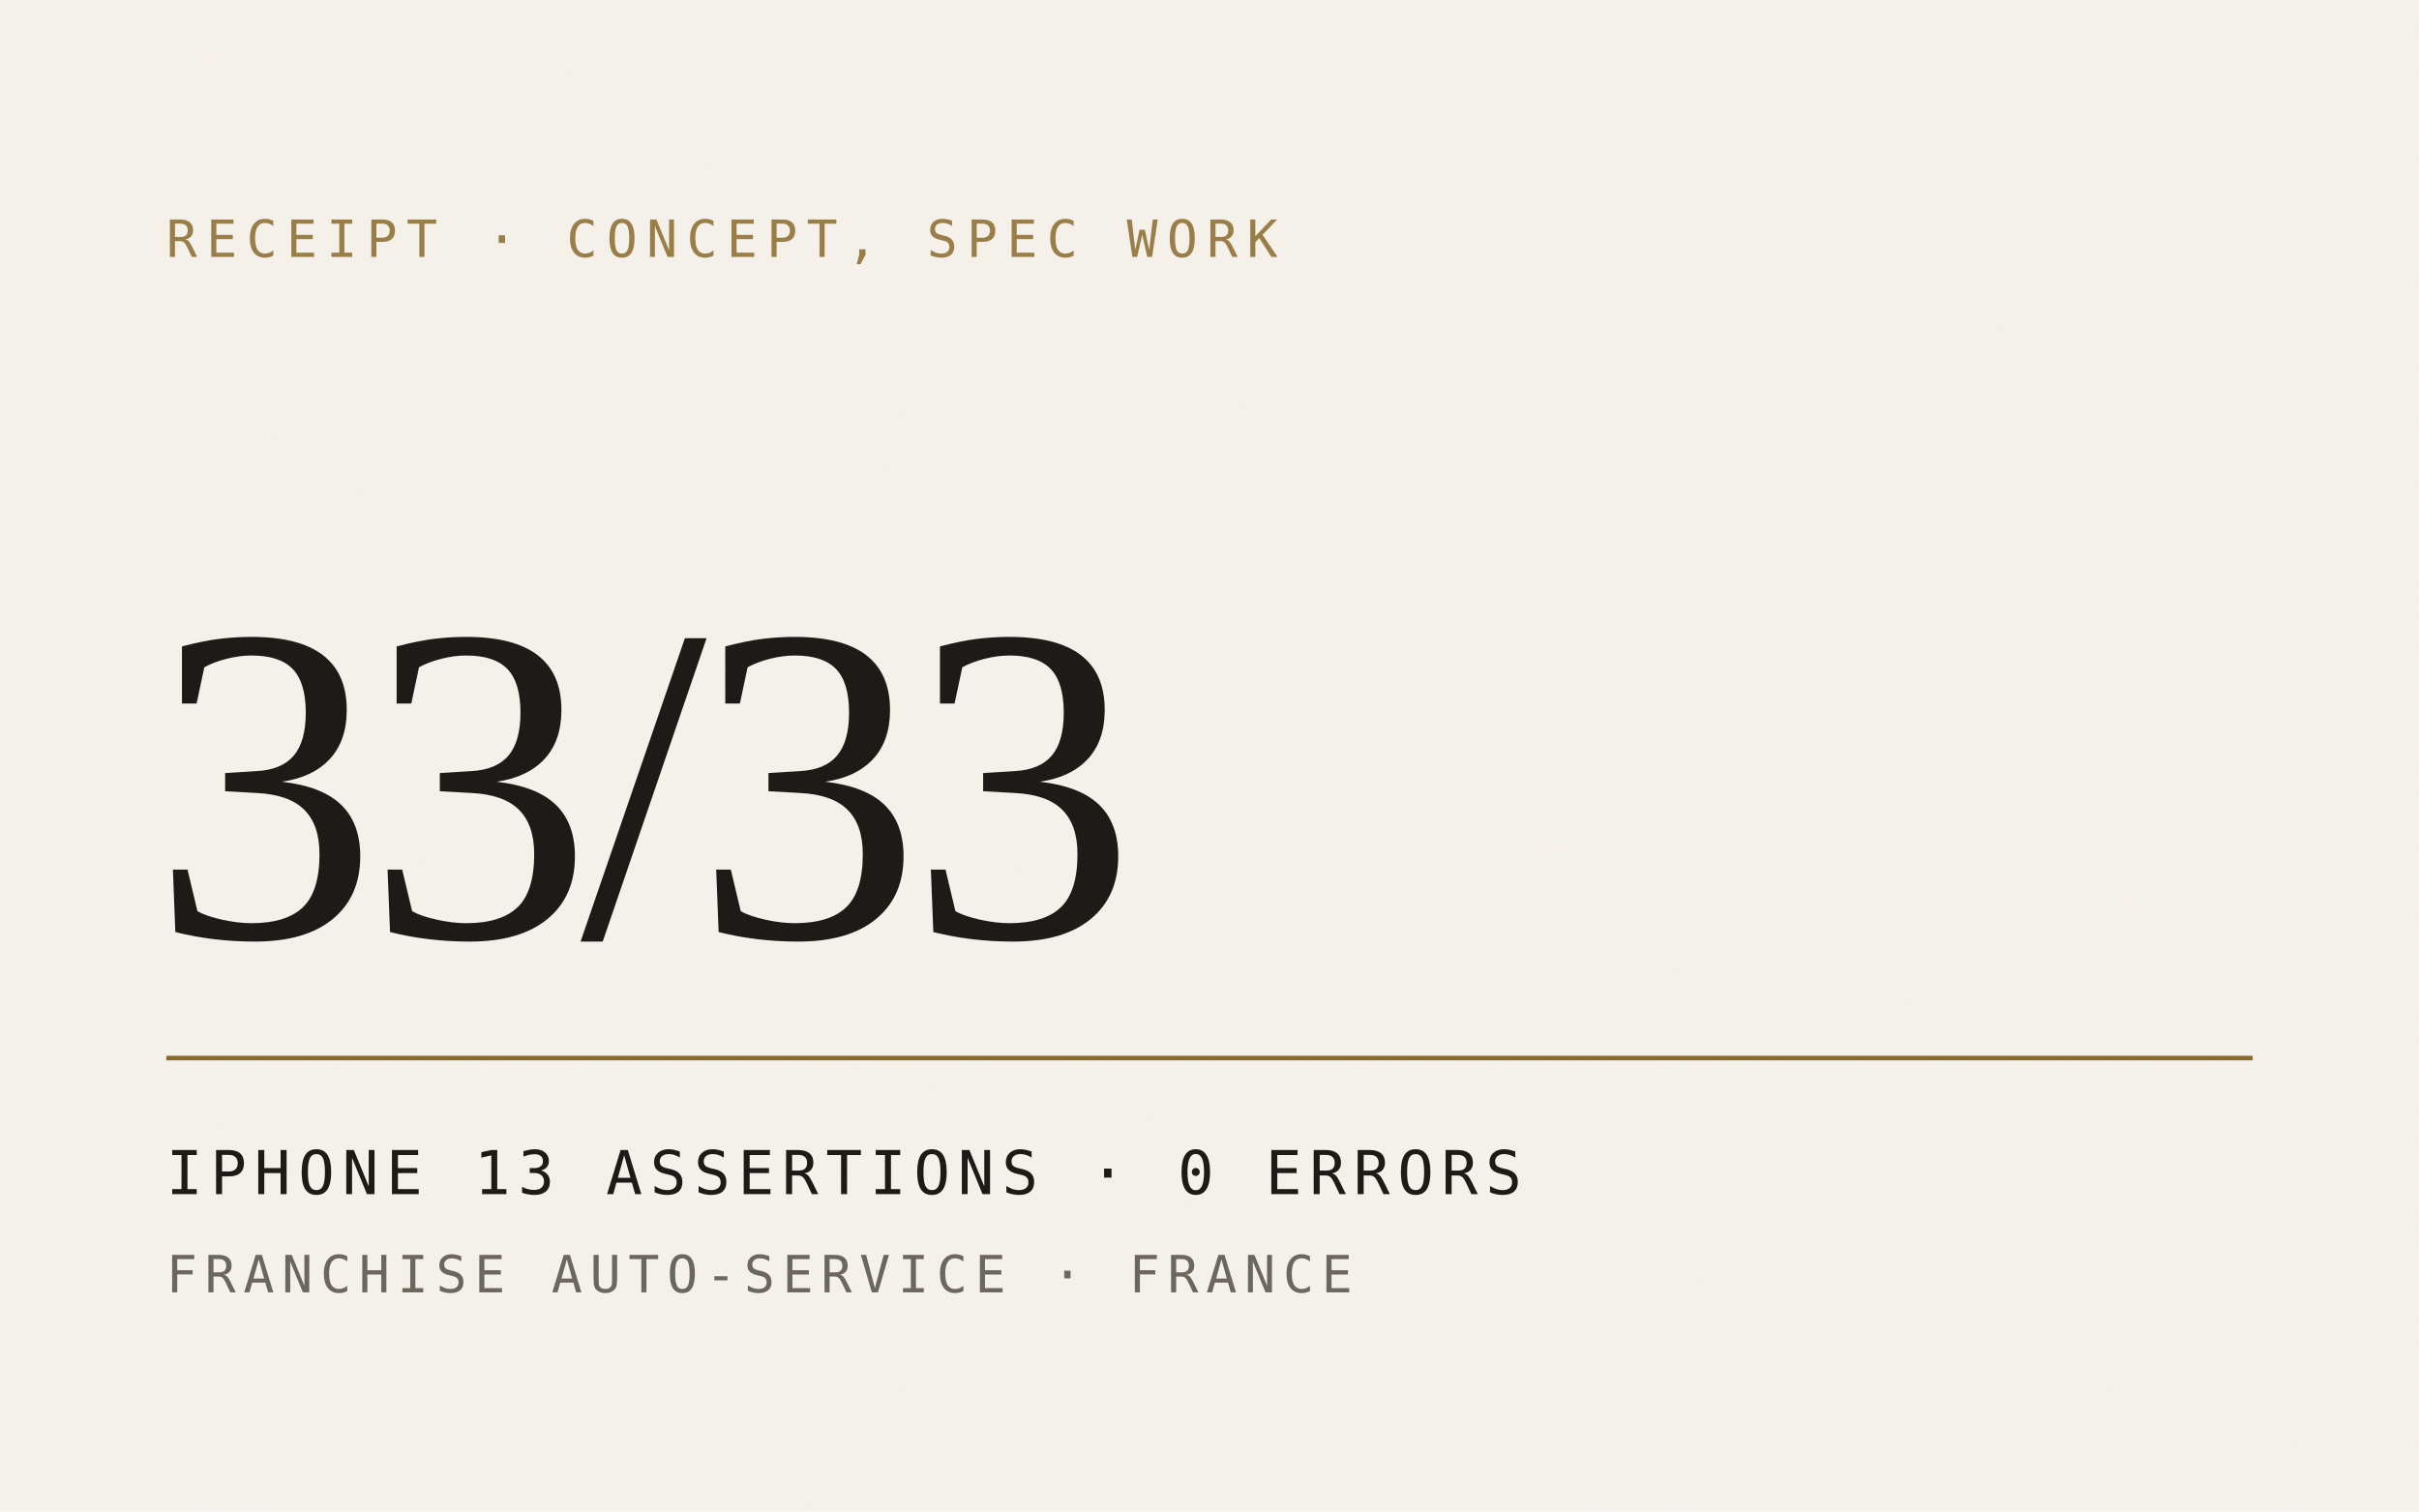
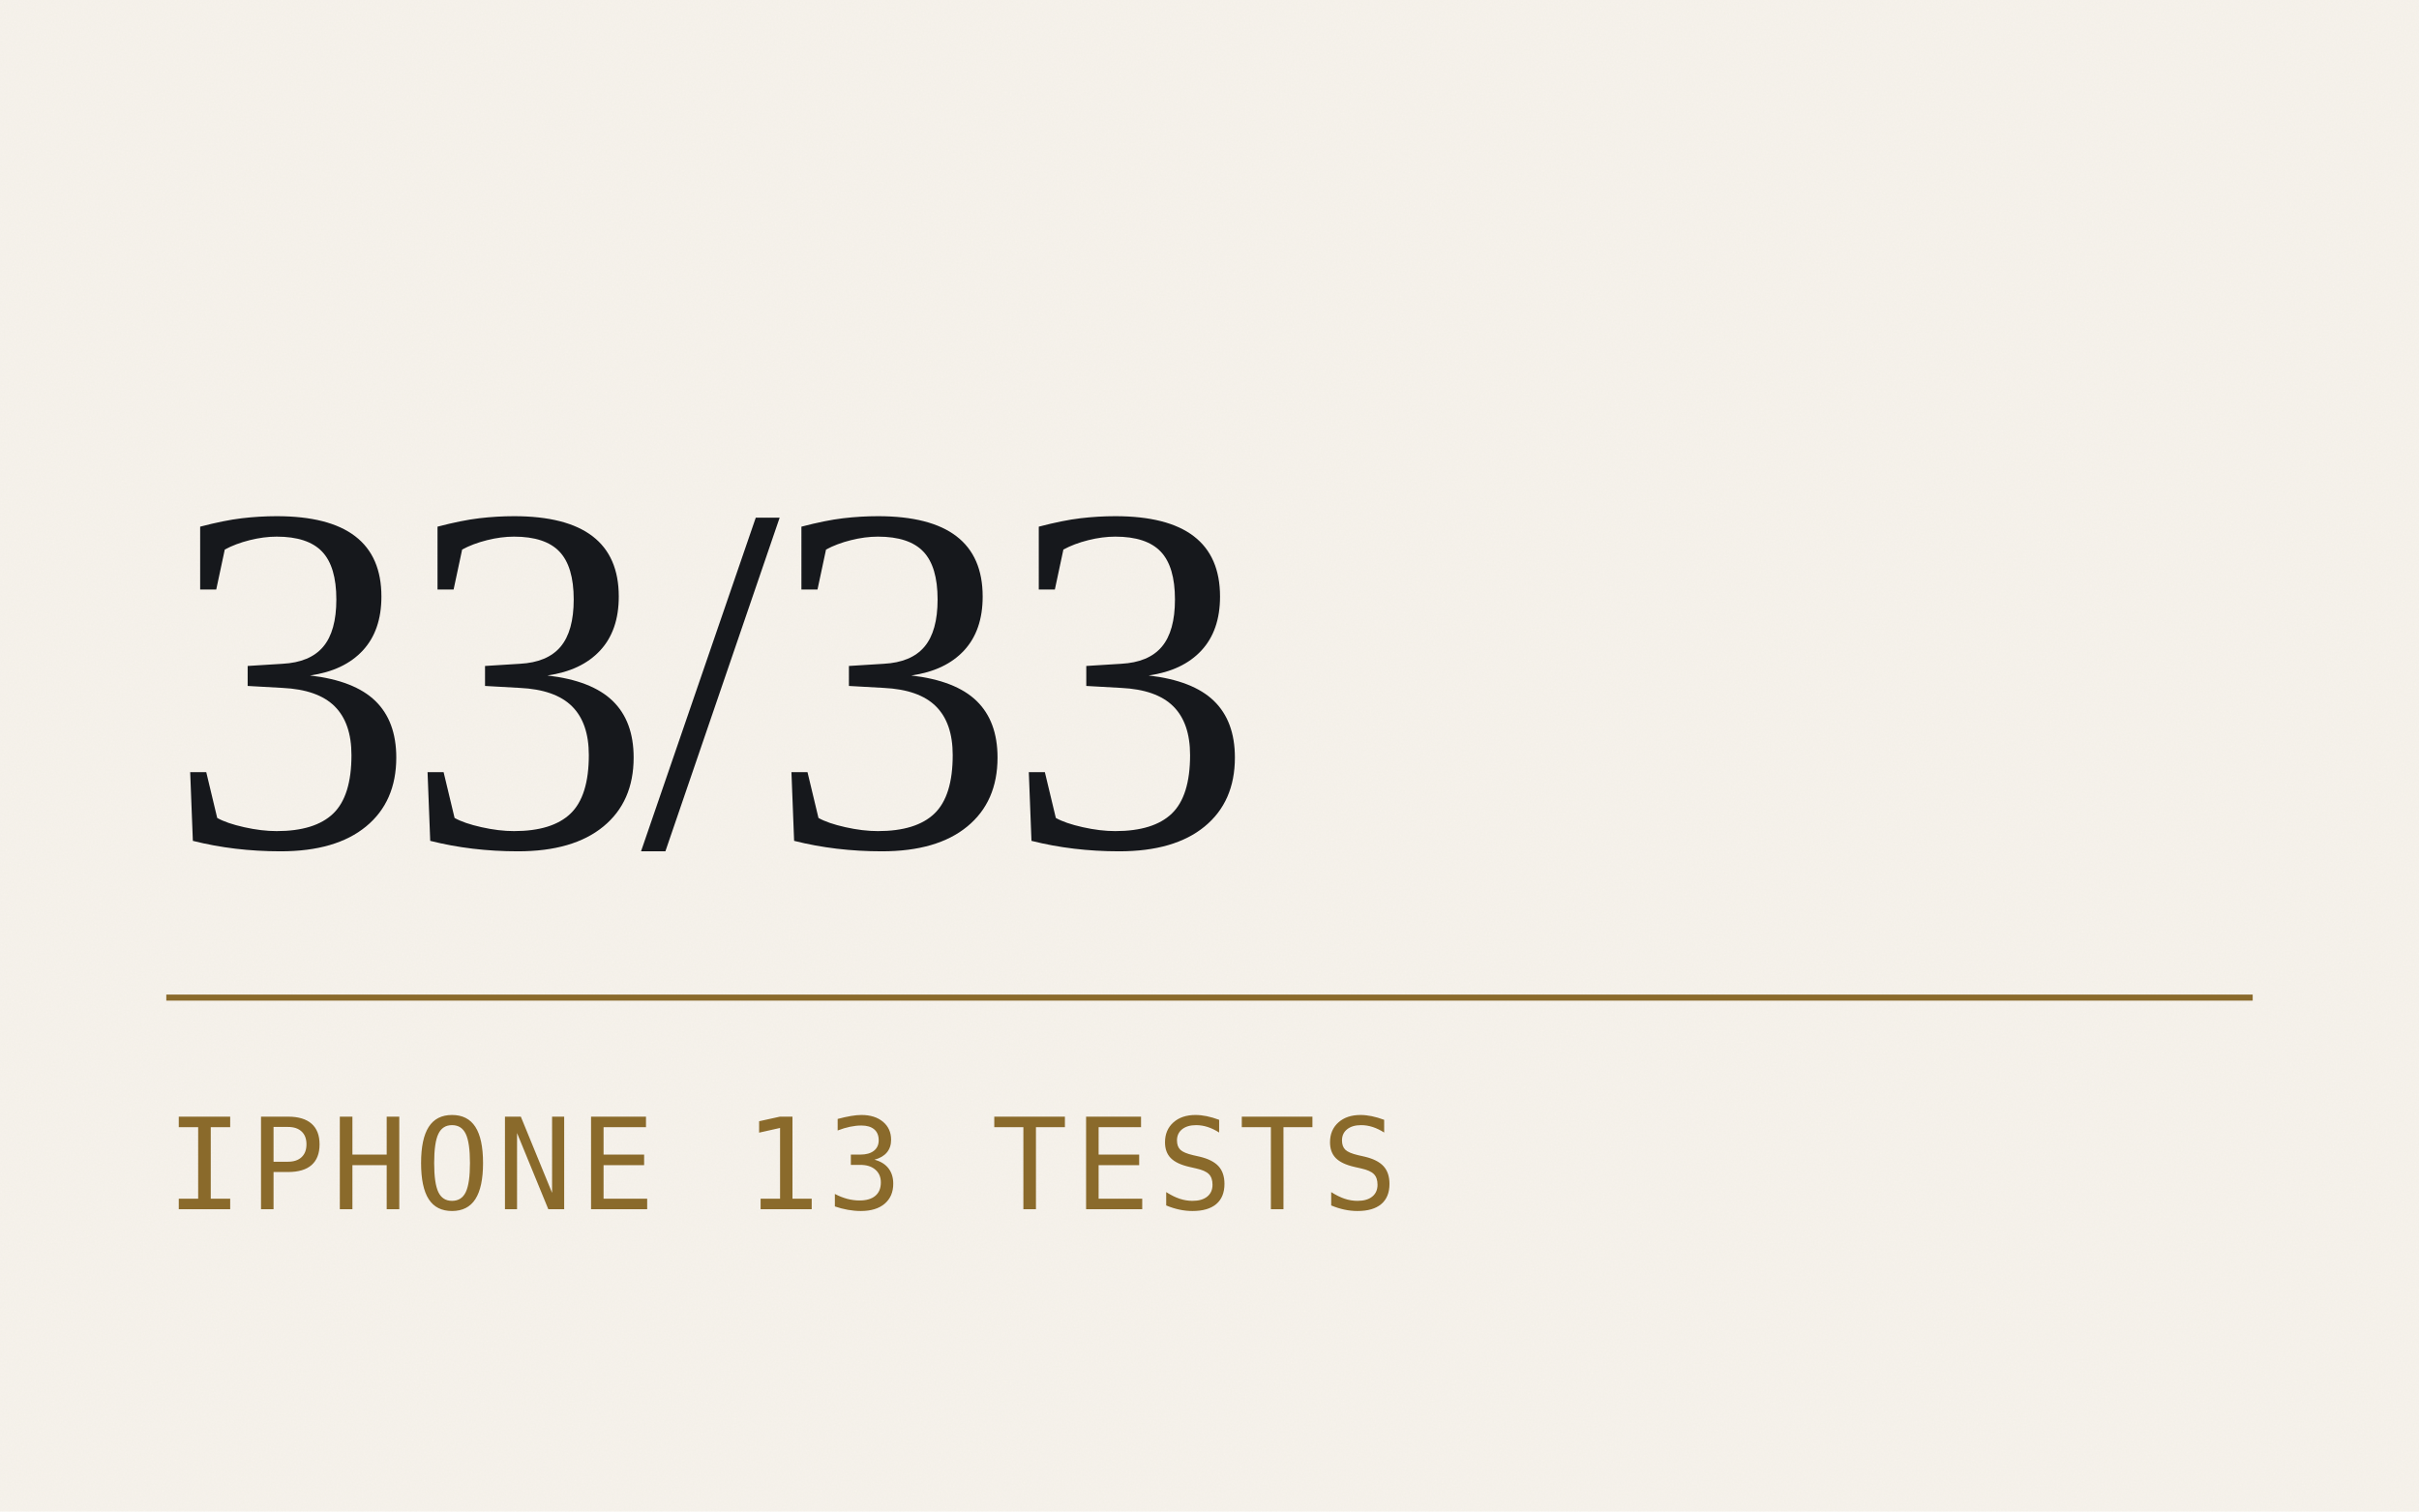
<svg xmlns="http://www.w3.org/2000/svg" viewBox="0 0 1600 1000" width="1600" height="1000">
  <filter id="g">
    <feTurbulence type="fractalNoise" baseFrequency=".9" numOctaves="2" stitchTiles="stitch" />
    <feColorMatrix values="0 0 0 0 .5 0 0 0 0 .45 0 0 0 0 .35 0 0 0 .07 0" />
  </filter>
  <rect width="1600" height="1000" fill="#f7f3ec" />
  <rect width="1600" height="1000" filter="url(#g)" />
-   <text x="110" y="170" font-family="'JetBrains Mono',ui-monospace,Menlo,monospace" font-size="34" letter-spacing="6" fill="#8a6a2b" fill-opacity=".85">RECEIPT · CONCEPT, SPEC WORK</text>
-   <text x="100" y="620" font-family="Newsreader,Georgia,'Times New Roman',serif" font-size="300" letter-spacing="-8" fill="#1d1b18">33/33</text>
-   <line x1="110" y1="700" x2="1490" y2="700" stroke="#8a6a2b" stroke-width="3" />
-   <text x="110" y="790" font-family="'JetBrains Mono',ui-monospace,Menlo,monospace" font-size="40" letter-spacing="5" fill="#1d1b18">IPHONE 13 ASSERTIONS · 0 ERRORS</text>
-   <text x="110" y="855" font-family="'JetBrains Mono',ui-monospace,Menlo,monospace" font-size="34" letter-spacing="5" fill="#6b675f">FRANCHISE AUTO-SERVICE · FRANCE</text>
+   <text x="110" y="560" font-family="Newsreader,Georgia,'Times New Roman',serif" font-size="330" letter-spacing="-8" fill="#16181c">33/33</text>
+   <line x1="110" y1="660" x2="1490" y2="660" stroke="#8a6a2b" stroke-width="4" />
+   <text x="110" y="800" font-family="'JetBrains Mono',ui-monospace,Menlo,monospace" font-size="84" letter-spacing="4" fill="#8a6a2b">IPHONE 13 TESTS</text>
</svg>
